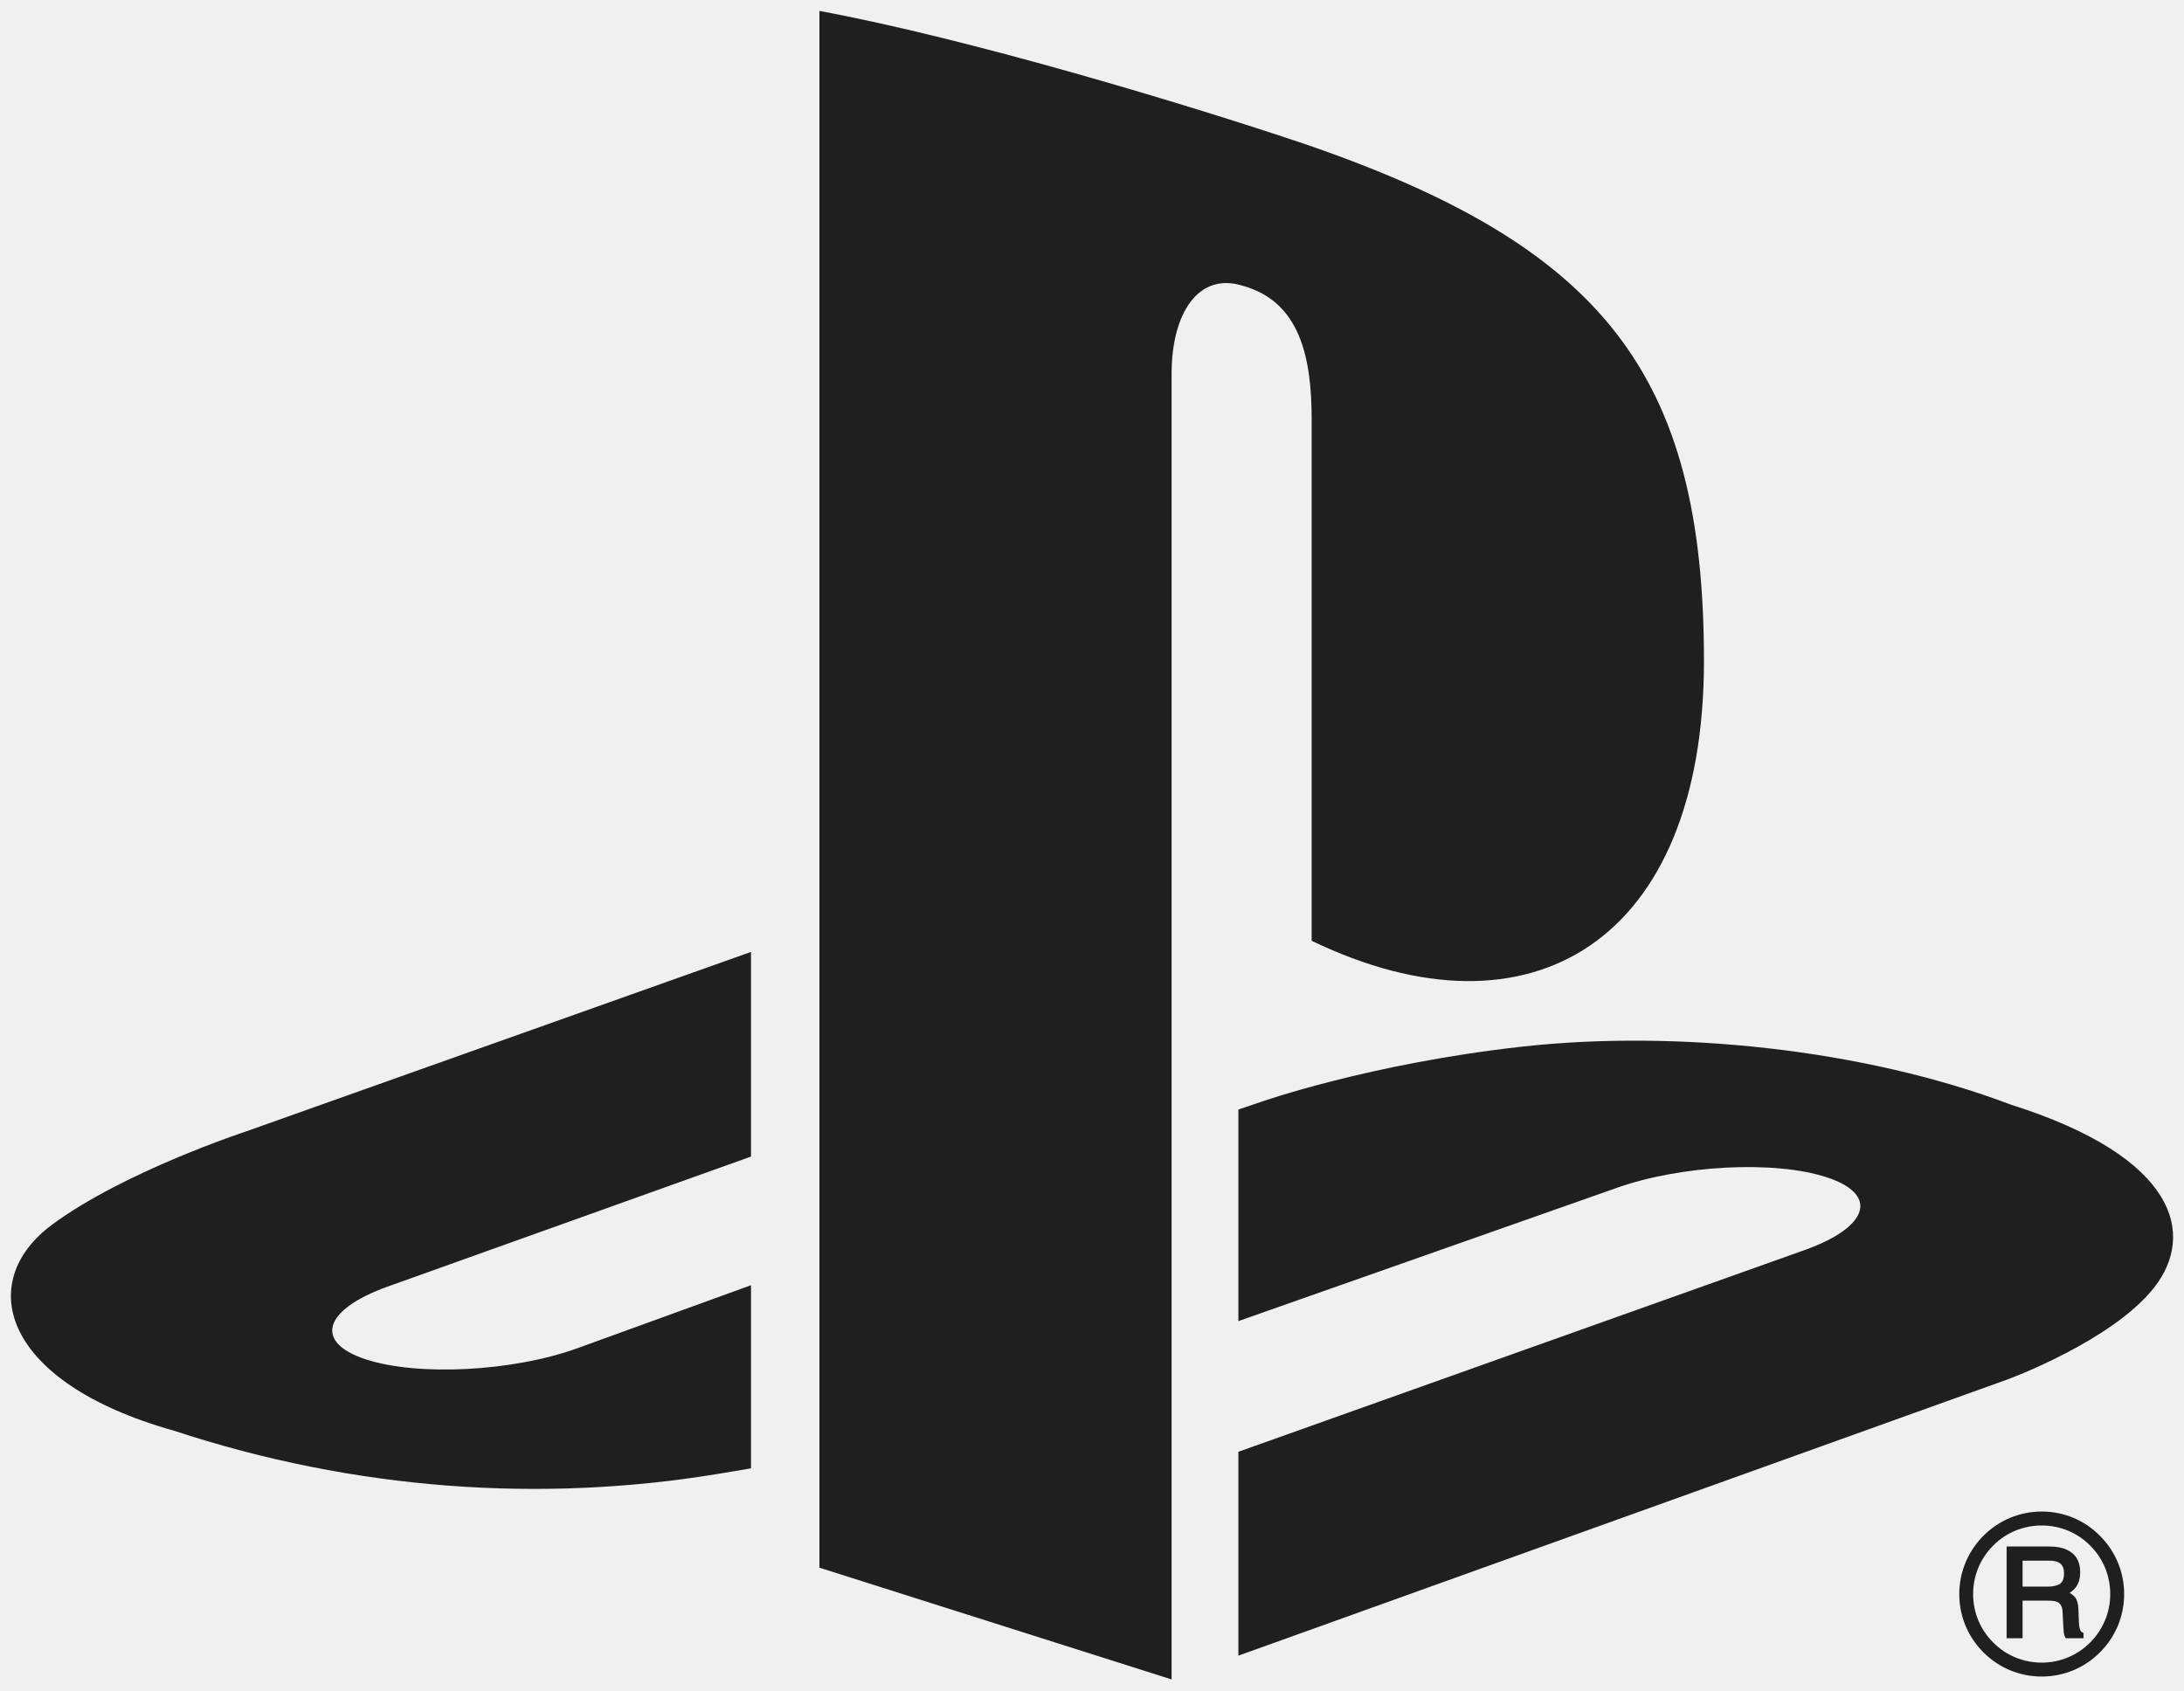
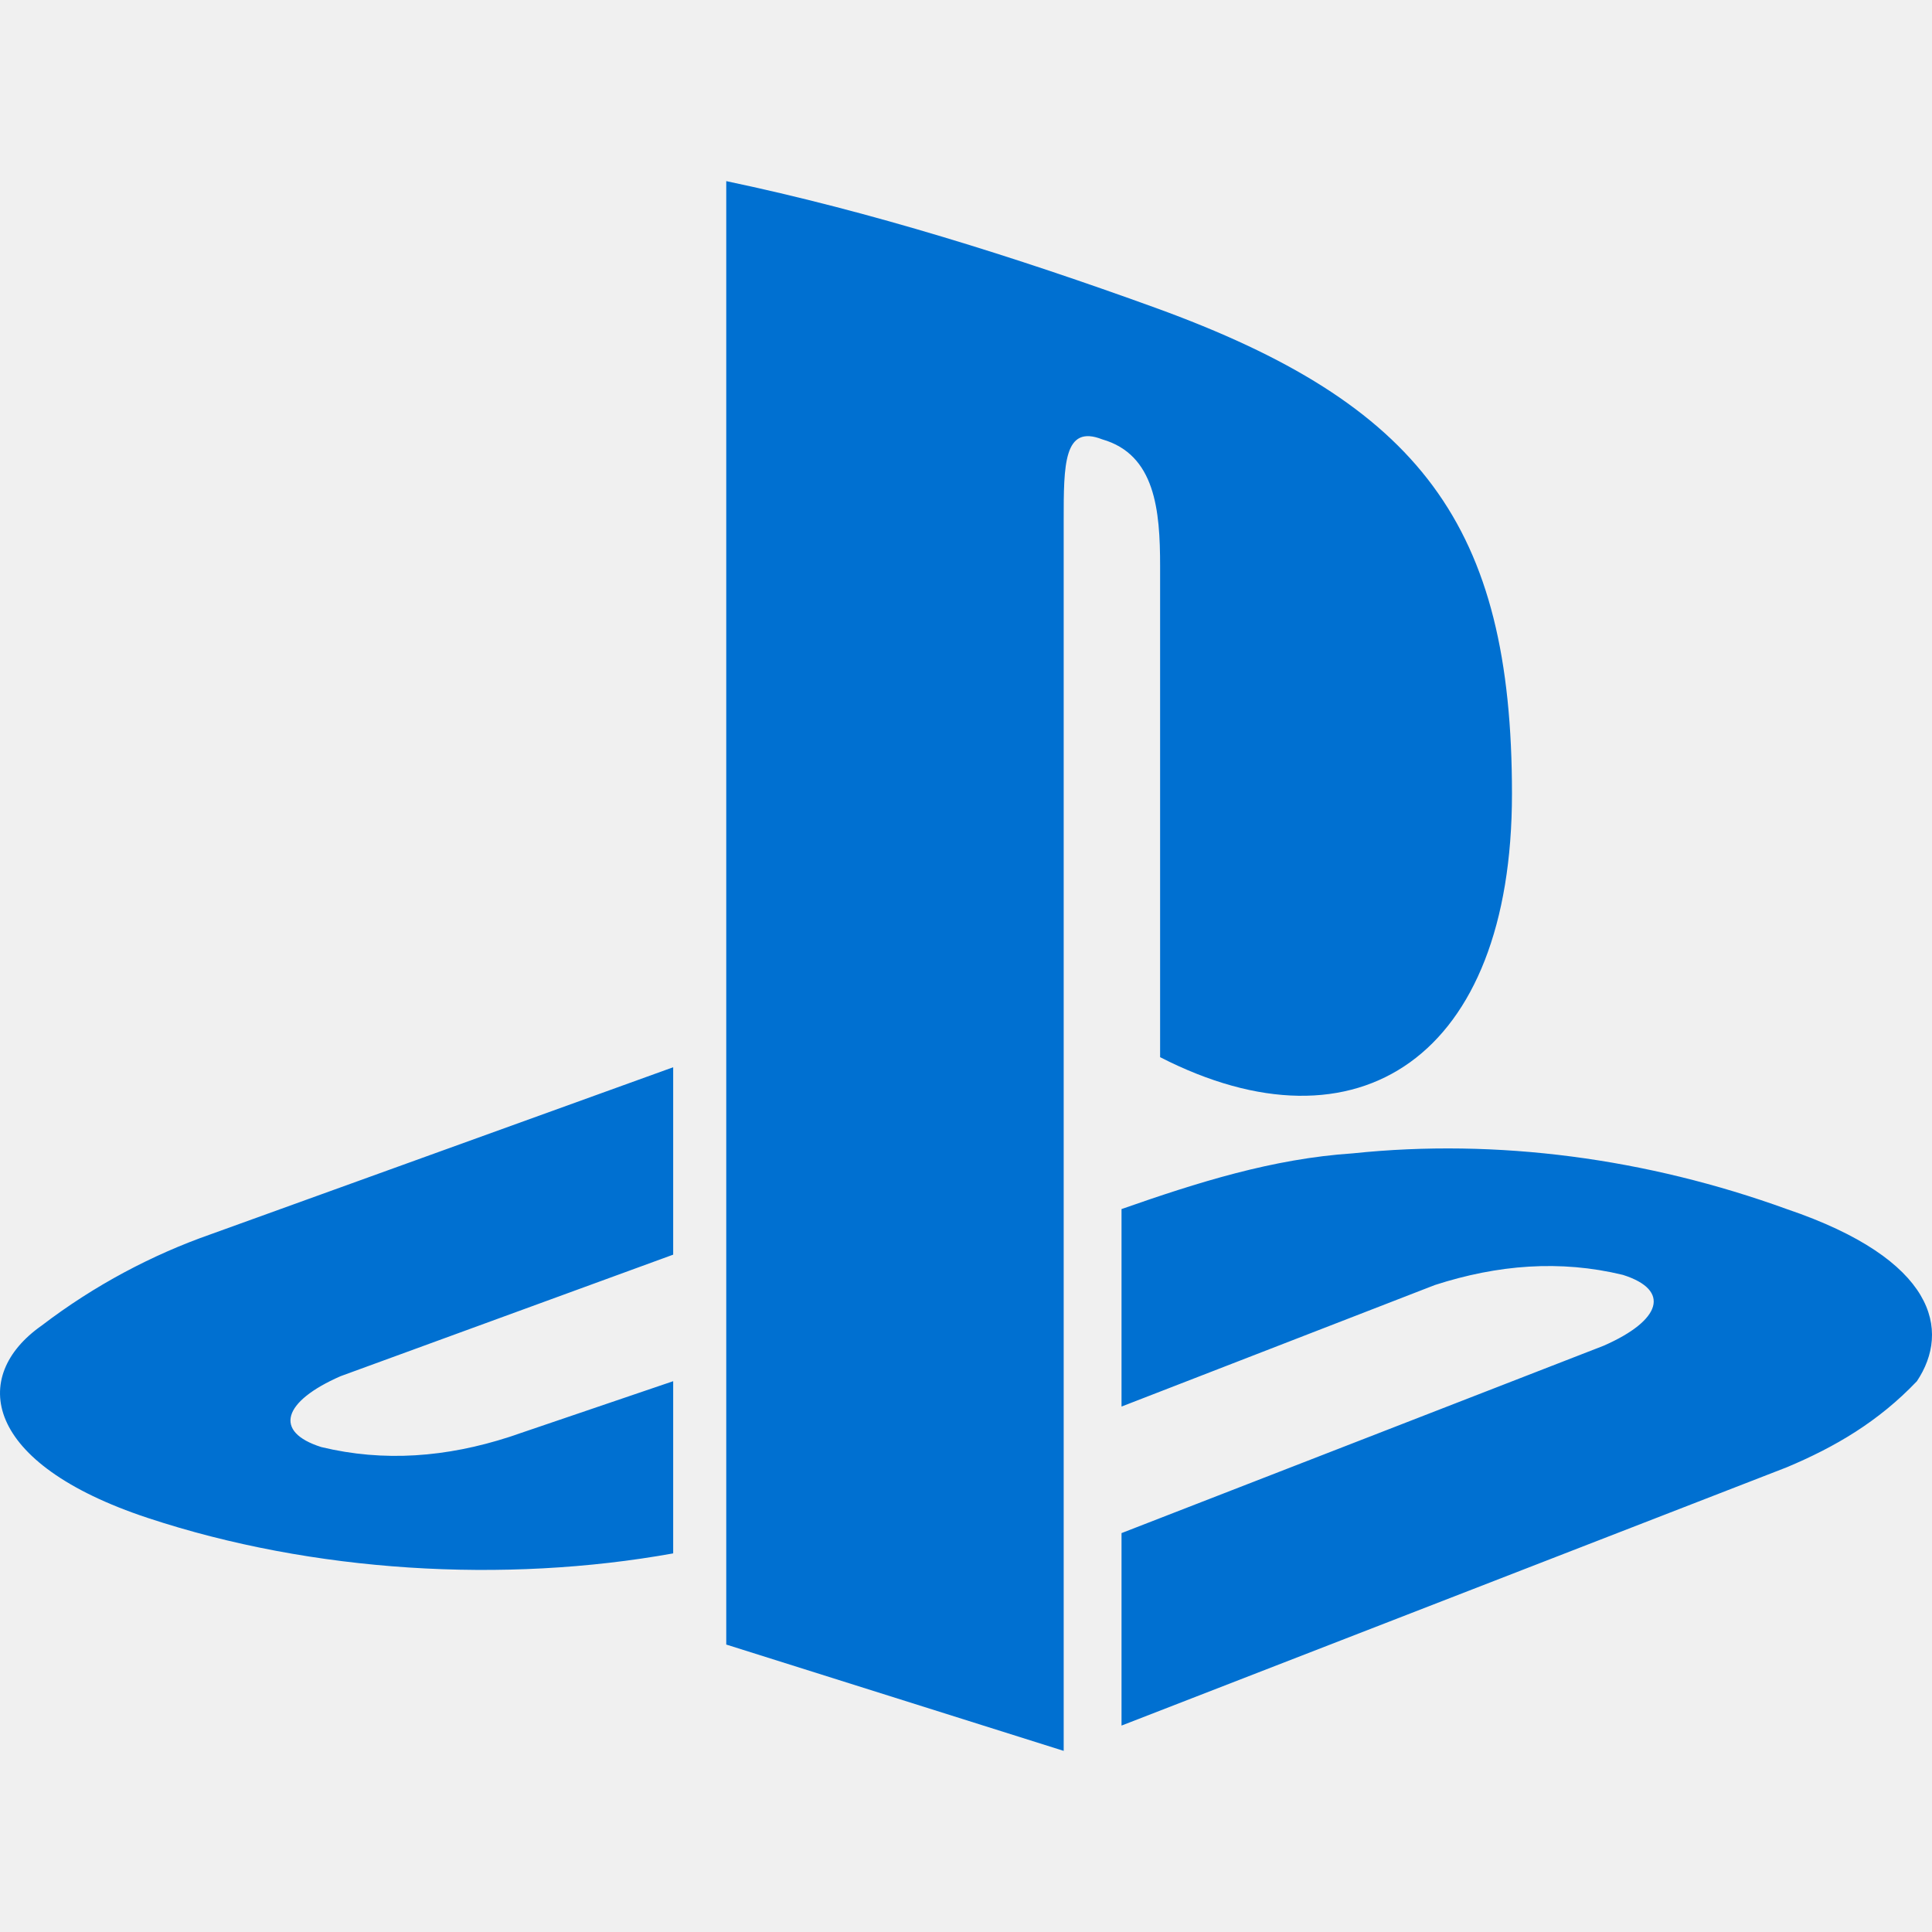
- <svg xmlns="http://www.w3.org/2000/svg" version="1.1" id="svg41117" viewBox="0 0 200 154.819" height="154.819" width="200" preserveAspectRatio="xMidYMid">
-   <defs id="defs41119">
-     <style id="style41121">
- 
-       .cls-2 {
-         fill: #ffffff;
-       }
-     </style>
-   </defs>
-   <path style="fill:#1f1f1f;fill-opacity:1;fill-rule:evenodd" class="cls-2" id="path-1" d="m 197.239,117.962 c -3.868,4.88 -13.344,8.361 -13.344,8.361 0,0 -70.491,25.32 -70.491,25.32 0,0 0,-18.673 0,-18.673 0,0 51.877,-18.484 51.877,-18.484 5.887,-2.109 6.791,-5.091 2.006,-6.656 -4.776,-1.57 -13.425,-1.12 -19.316,0.998 0,0 -34.566,12.174 -34.566,12.174 0,0 0,-19.379 0,-19.379 0,0 1.992,-0.675 1.992,-0.675 0,0 9.989,-3.535 24.034,-5.091 14.045,-1.547 31.243,0.211 44.744,5.329 15.214,4.808 16.928,11.895 13.065,16.775 z M 120.115,86.166 c 0,0 0,-47.753 0,-47.753 0,-5.608 -1.034,-10.771 -6.296,-12.233 -4.03,-1.291 -6.53,2.451 -6.53,8.055 0,0 0,119.584 0,119.584 0,0 -32.25,-10.236 -32.25,-10.236 0,0 0,-142.583 0,-142.583 13.712,2.545 33.689,8.563 44.429,12.183 27.312,9.377 36.572,21.047 36.572,47.343 0,25.63 -15.822,35.344 -35.925,25.639 z M 15.862,131.018 C 0.243,126.619 -2.357,117.454 4.763,112.174 c 6.58,-4.875 17.769,-8.545 17.769,-8.545 0,0 46.241,-16.442 46.241,-16.442 0,0 0,18.745 0,18.745 0,0 -33.276,11.909 -33.276,11.909 -5.878,2.109 -6.782,5.095 -2.006,6.661 4.781,1.565 13.434,1.12 19.321,-0.994 0,0 15.961,-5.793 15.961,-5.793 0,0 0,16.771 0,16.771 -1.012,0.18 -2.141,0.36 -3.184,0.535 -15.966,2.608 -32.97,1.52 -49.727,-4.003 z m 171.105,7.425 c 2.019,0 3.913,0.783 5.338,2.226 1.426,1.421 2.213,3.319 2.213,5.334 0,2.024 -0.787,3.913 -2.213,5.334 -1.426,1.435 -3.319,2.217 -5.338,2.217 -2.019,0 -3.908,-0.783 -5.338,-2.217 -1.426,-1.421 -2.208,-3.31 -2.208,-5.334 0,-4.165 3.382,-7.56 7.547,-7.56 z m -6.278,7.56 c 0,1.677 0.652,3.256 1.839,4.434 1.183,1.196 2.766,1.844 4.439,1.844 3.467,0 6.278,-2.815 6.278,-6.278 0,-1.682 -0.648,-3.261 -1.839,-4.443 -1.183,-1.196 -2.766,-1.839 -4.439,-1.839 -1.673,0 -3.256,0.643 -4.439,1.839 -1.187,1.183 -1.839,2.761 -1.839,4.443 z m 8.558,-4.07 c 0.828,0.364 1.246,1.066 1.246,2.064 0,0.513 -0.108,0.944 -0.328,1.282 -0.157,0.243 -0.382,0.441 -0.634,0.612 0.198,0.117 0.373,0.256 0.504,0.418 0.18,0.234 0.283,0.607 0.297,1.115 0,0 0.041,1.075 0.041,1.075 0.013,0.288 0.032,0.508 0.076,0.643 0.045,0.198 0.13,0.324 0.238,0.364 0,0 0.112,0.054 0.112,0.054 0,0 0,0.121 0,0.121 0,0 0,0.184 0,0.184 0,0 0,0.184 0,0.184 0,0 -0.184,0 -0.184,0 0,0 -1.336,0 -1.336,0 0,0 -0.108,0 -0.108,0 0,0 -0.054,-0.094 -0.054,-0.094 -0.045,-0.09 -0.076,-0.193 -0.108,-0.328 -0.022,-0.121 -0.045,-0.333 -0.059,-0.657 0,0 -0.068,-1.336 -0.068,-1.336 -0.018,-0.463 -0.175,-0.751 -0.472,-0.904 -0.184,-0.085 -0.49,-0.126 -0.904,-0.126 0,0 -2.289,0 -2.289,0 0,0 0,3.261 0,3.261 0,0 0,0.184 0,0.184 0,0 -0.189,0 -0.189,0 0,0 -1.088,0 -1.088,0 0,0 -0.184,0 -0.184,0 0,0 0,-0.184 0,-0.184 0,0 0,-8.037 0,-8.037 0,0 0,-0.184 0,-0.184 0,0 0.184,0 0.184,0 0,0 3.719,0 3.719,0 0.639,0 1.174,0.094 1.588,0.288 z m -4.03,3.386 c 0,0 2.33,0 2.33,0 0.468,0 0.841,-0.086 1.106,-0.261 0.243,-0.175 0.36,-0.495 0.36,-0.958 0,-0.504 -0.166,-0.832 -0.517,-1.007 -0.193,-0.094 -0.463,-0.148 -0.805,-0.148 0,0 -2.474,0 -2.474,0 0,0 0,2.375 0,2.375 z" />
+ <svg xmlns="http://www.w3.org/2000/svg" width="800px" height="800px" viewBox="0 0 32 32" fill="none">
+   <path d="M0.691 21.955C-0.506 22.794 -0.285 24.238 2.448 25.142C5.18 26.046 8.356 26.232 11.15 25.729C11.071 25.729 11.31 25.729 11.15 25.729V22.877L8.436 23.8C7.398 24.136 6.36 24.219 5.322 23.968C4.524 23.716 4.683 23.213 5.641 22.794L11.15 20.781V17.677L3.486 20.445C2.528 20.781 1.569 21.284 0.691 21.955ZM19.215 9.374V17.51C22.488 19.187 25.043 17.51 25.043 13.148C25.043 8.703 23.526 6.69 19.135 5.097C16.819 4.258 14.424 3.503 12.029 3V27.239L17.618 29V8.619C17.618 7.697 17.618 7.026 18.256 7.277C19.135 7.529 19.215 8.452 19.215 9.374ZM29.594 20.026C27.279 19.187 24.804 18.852 22.408 19.103C21.078 19.191 19.829 19.587 18.576 20.026V23.297L23.766 21.284C24.804 20.948 25.841 20.864 26.88 21.116C27.678 21.368 27.518 21.871 26.56 22.29L18.576 25.393V28.581L29.594 24.303C30.392 23.968 31.111 23.548 31.75 22.877C32.309 22.039 32.069 20.864 29.594 20.026Z" fill="#0070D1" />
</svg>
